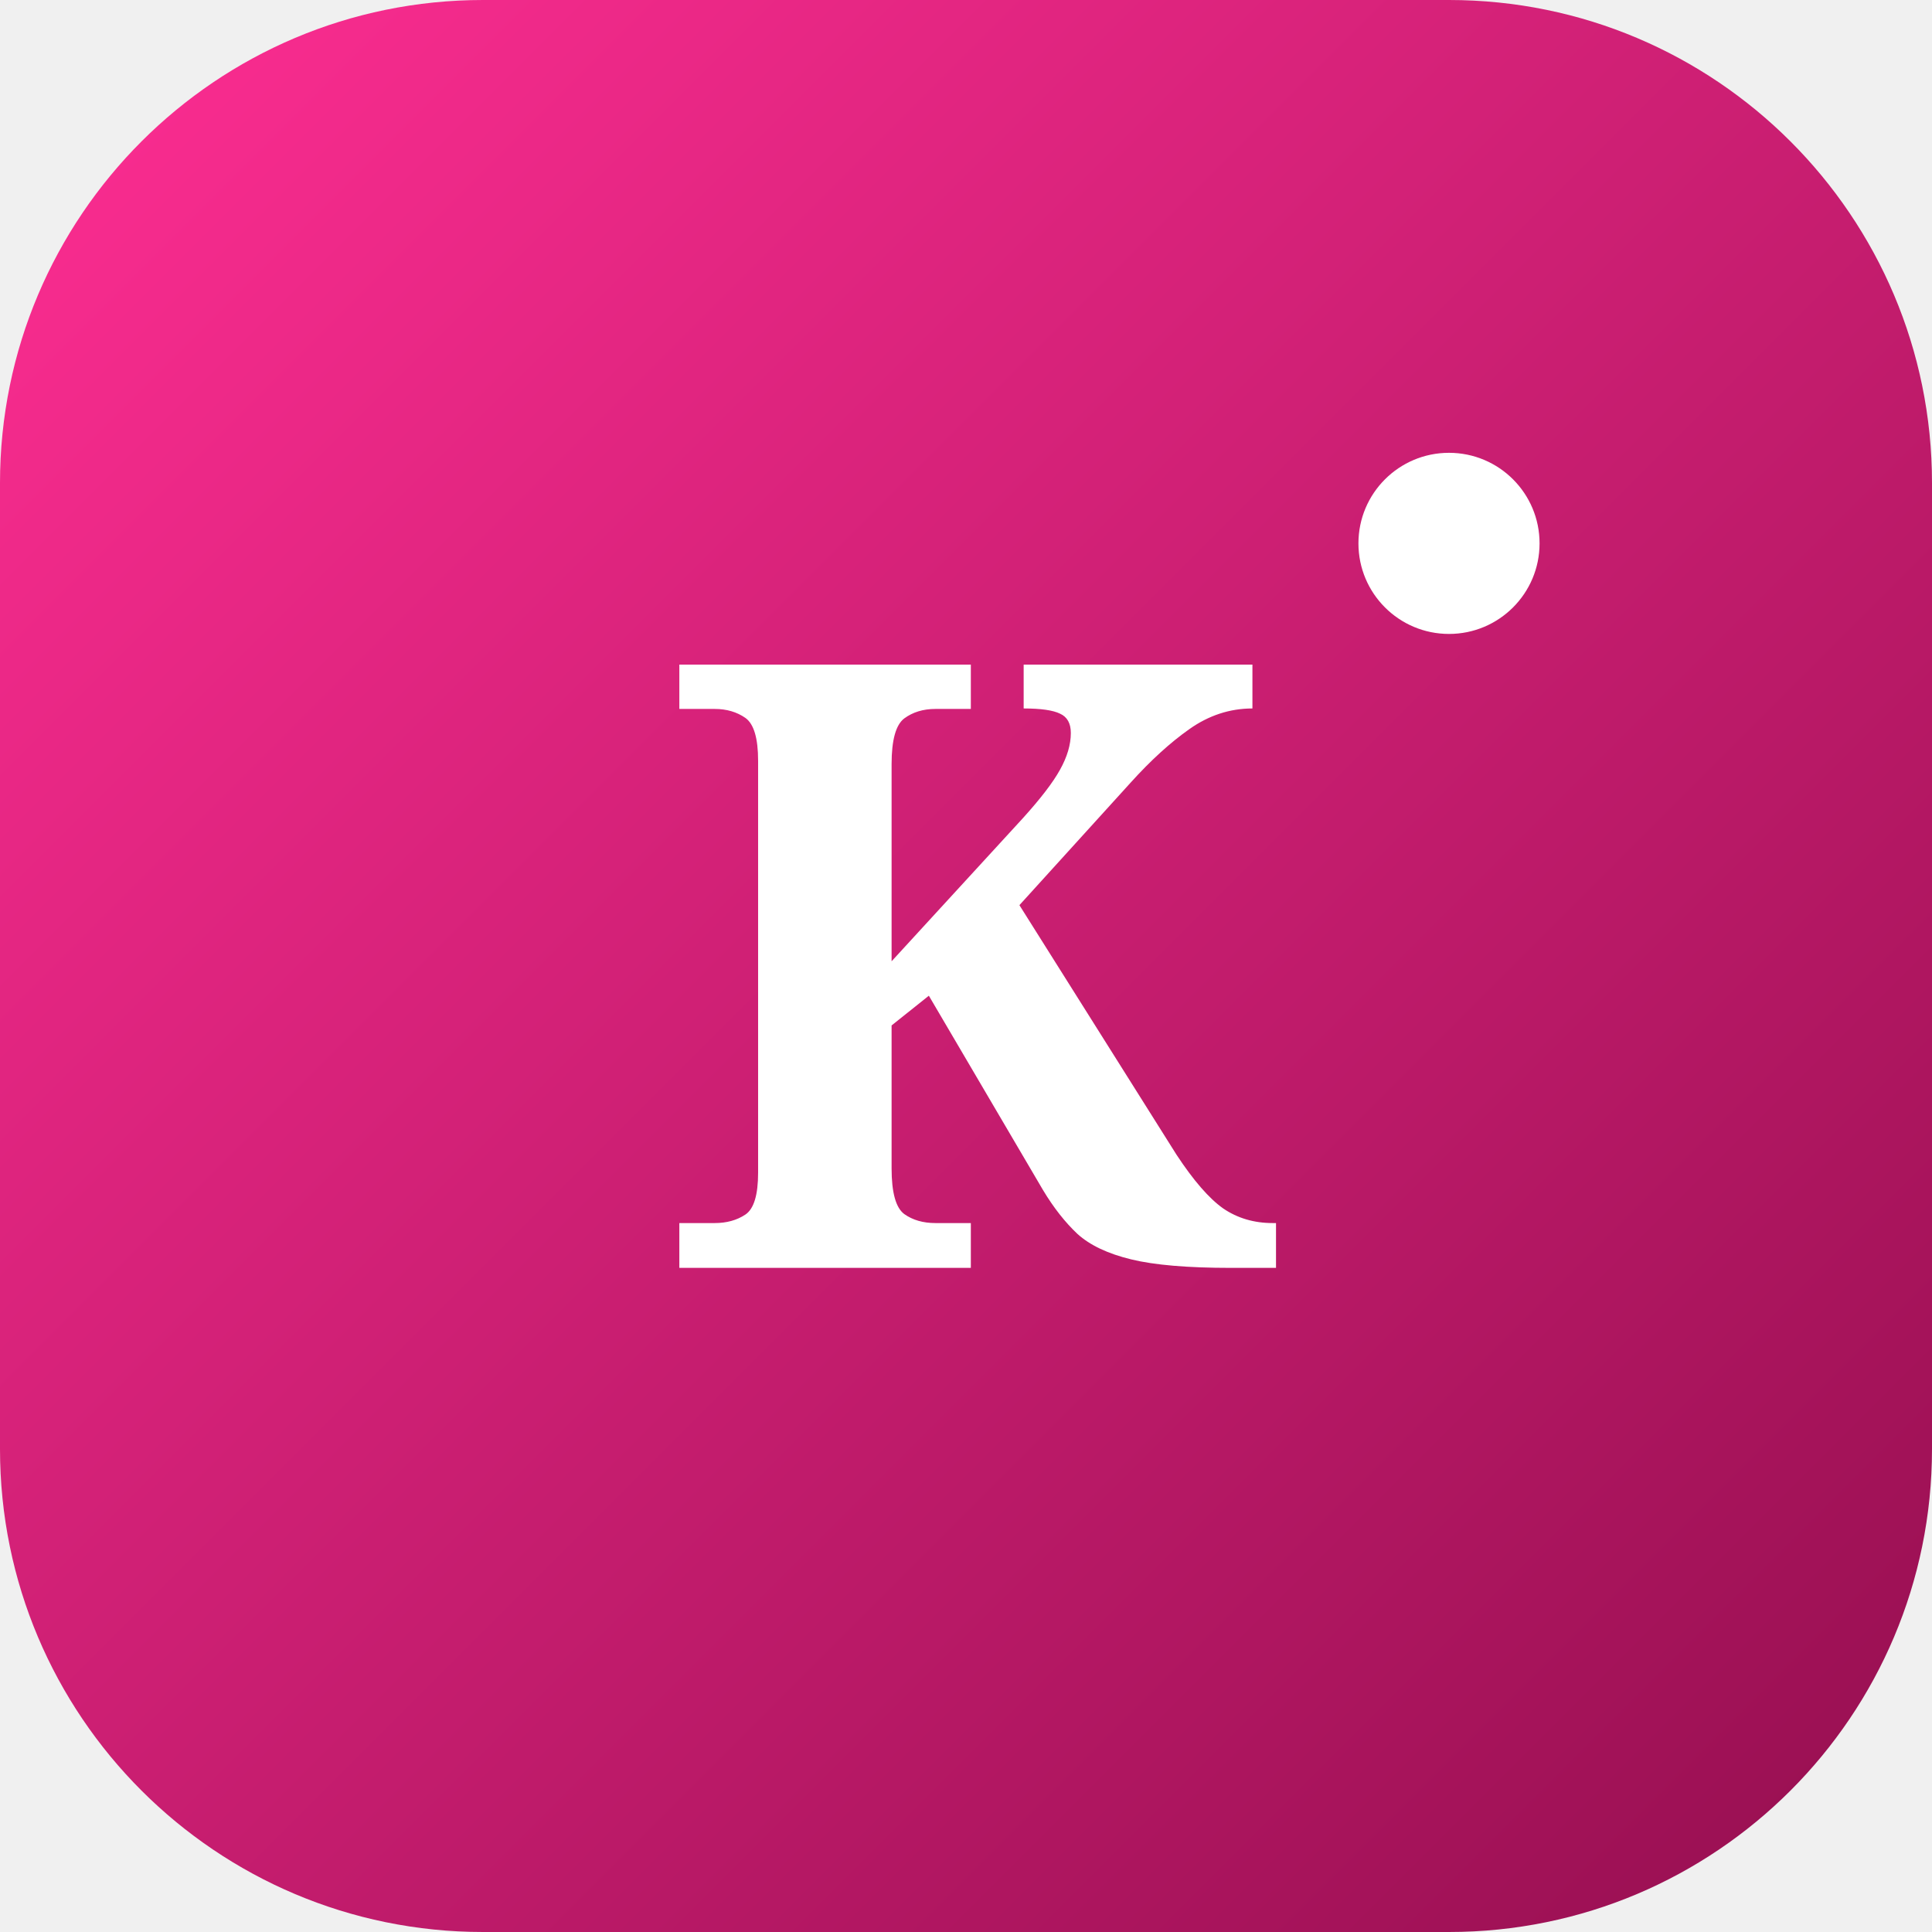
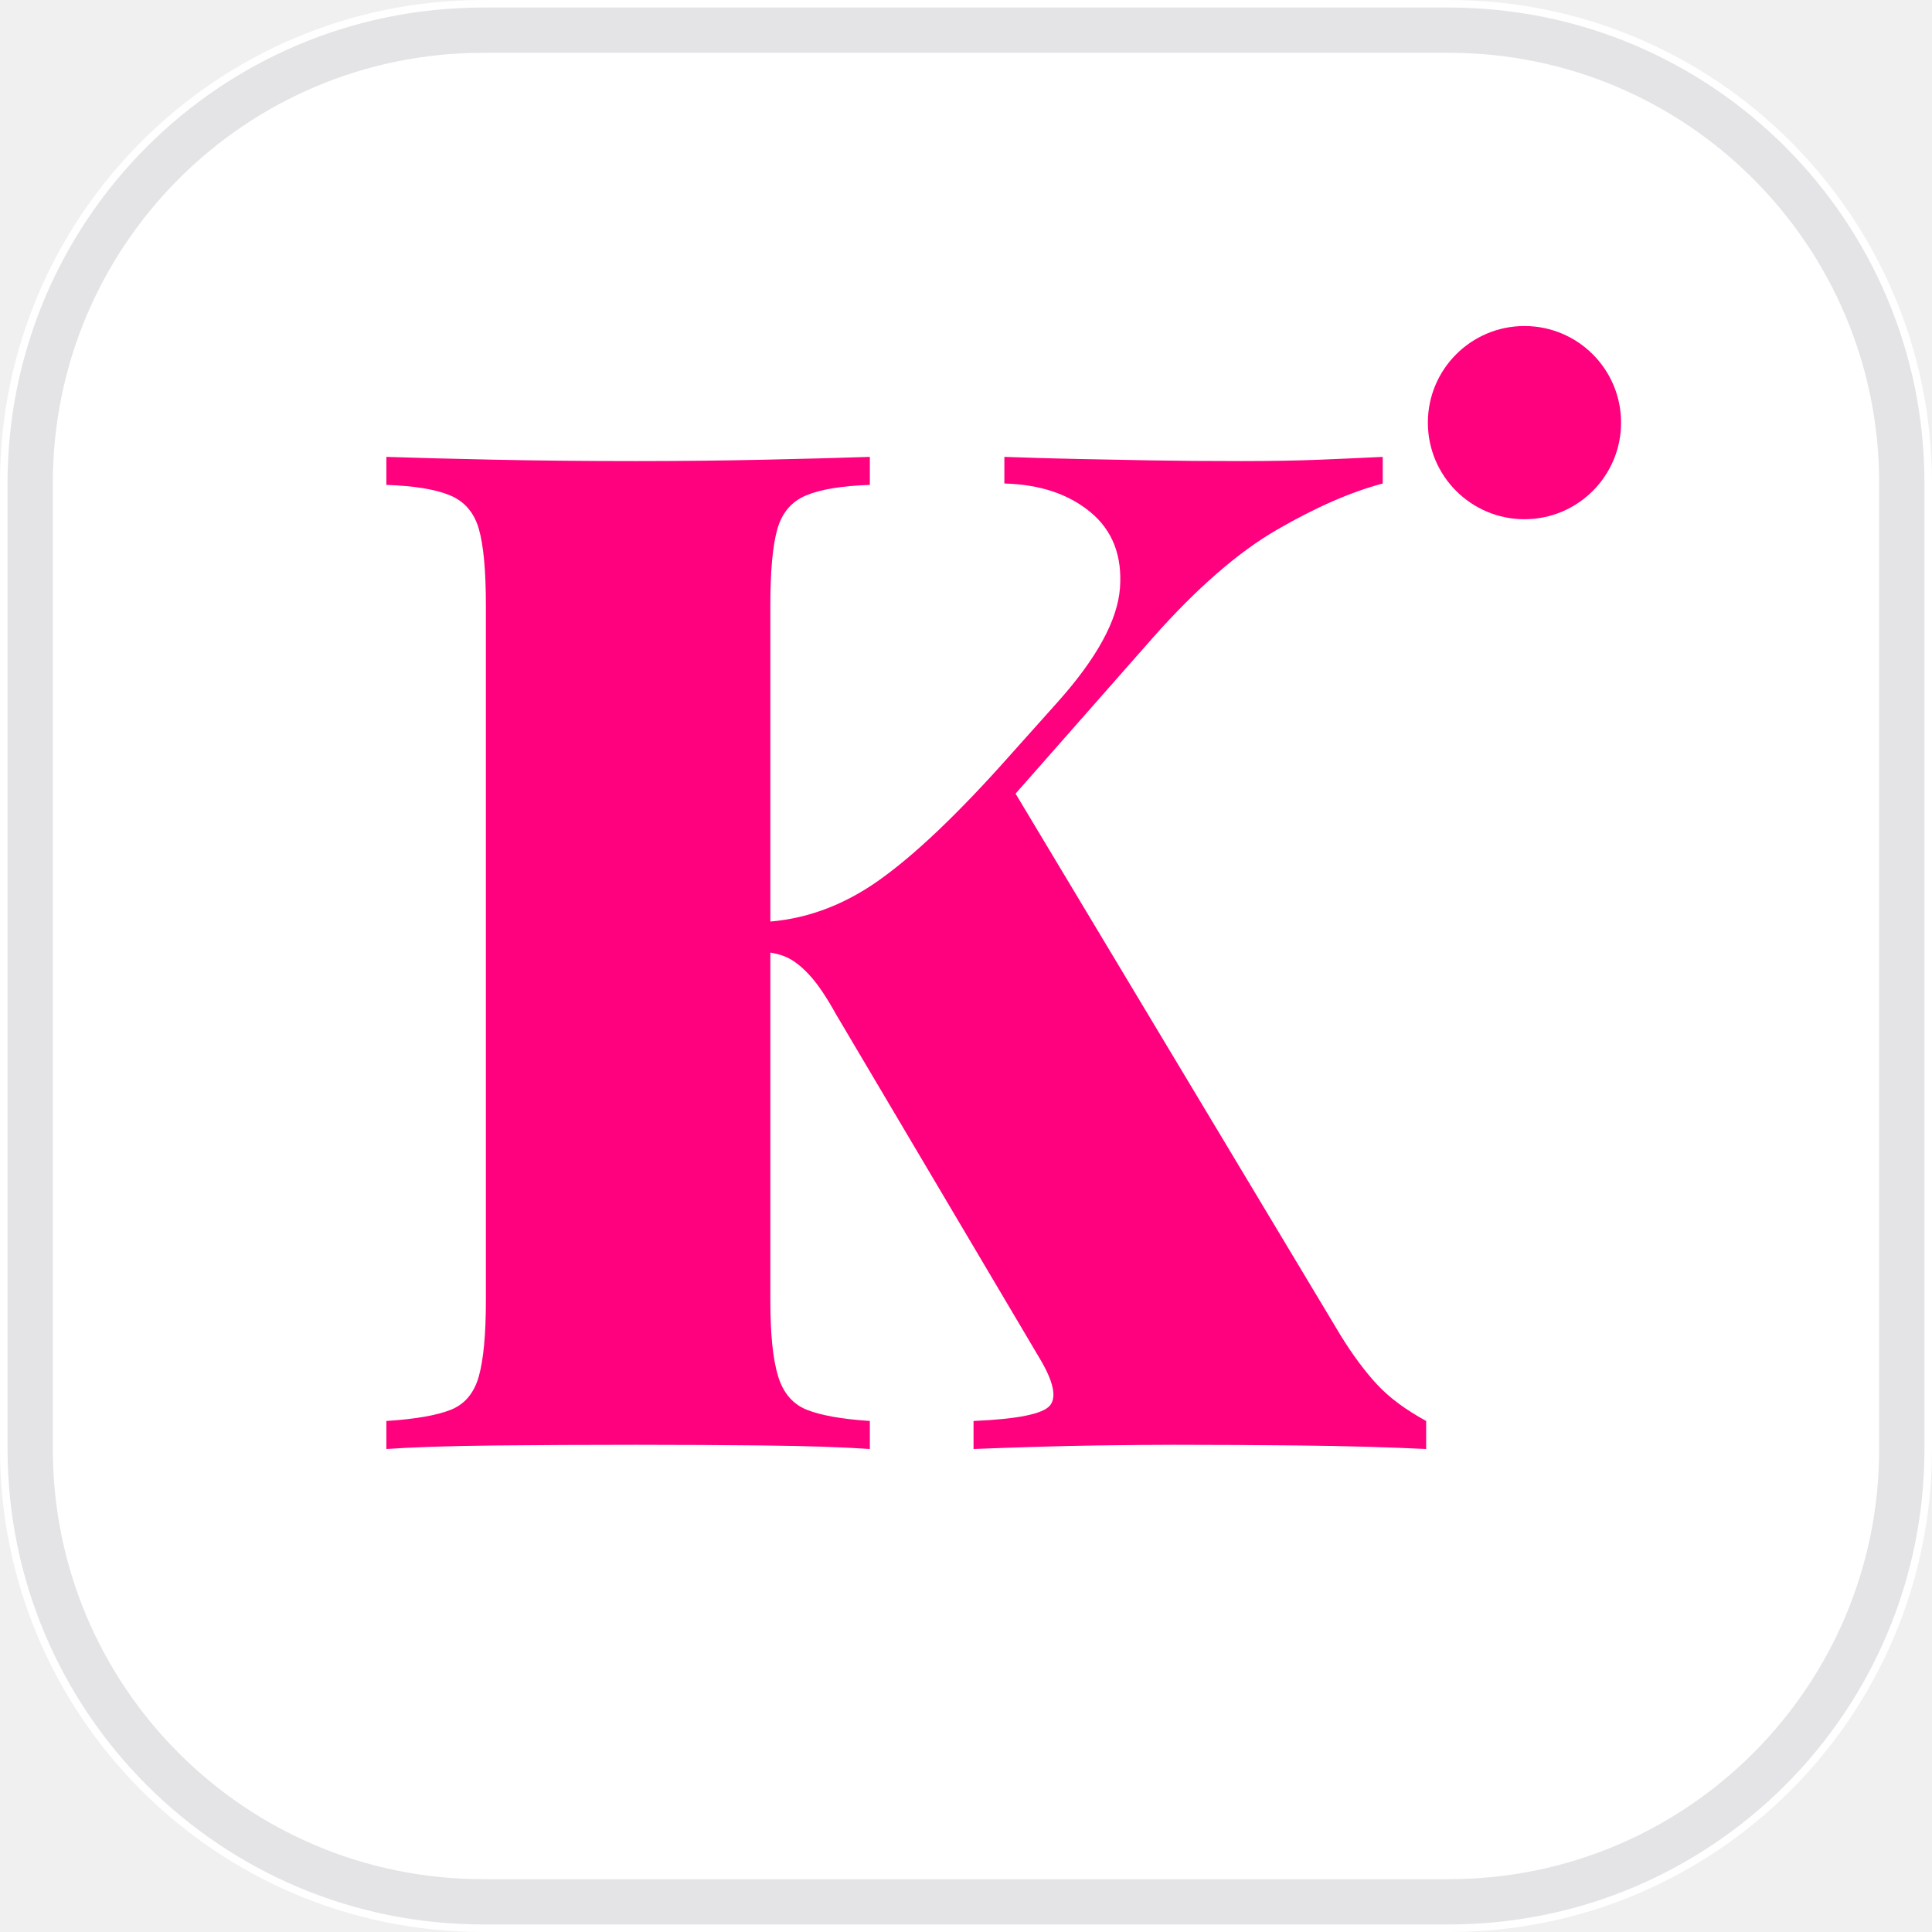
<svg xmlns="http://www.w3.org/2000/svg" viewBox="0 0 64 64" width="64" height="64">
-   <defs>
-     <linearGradient id="favGrad" x1="0%" y1="0%" x2="100%" y2="100%">
-       <stop offset="0%" stop-color="#FF2E93" />
-       <stop offset="100%" stop-color="#940E4F" />
-     </linearGradient>
-   </defs>
-   <rect width="64" height="64" rx="16" fill="url(#favGrad)" />
-   <text x="32" y="42" font-family="'Playfair Display', Georgia, serif" font-size="28" font-weight="900" fill="#FFFFFF" text-anchor="middle">K</text>
-   <circle cx="48" cy="18" r="3" fill="#FFFFFF" />
+   <rect width="64" height="64" rx="16" fill="#FFFFFF" />
+   <rect x="1" y="1" width="62" height="62" rx="15" fill="none" stroke="#E4E4E7" stroke-width="1.5" />
+   <g fill="#FF007F">
+     <path transform="translate(11.50, 48.00) scale(0.04642, -0.04642)" d="M739 708V689Q705 680 663.5 656.0Q622 632 575 579L391 370L472 476L709 81Q722 60 735.0 46.0Q748 32 770 20V0Q728 2 680.5 2.5Q633 3 590 3Q567 3 533.0 2.5Q499 2 447 0V20Q494 22 501.5 31.0Q509 40 494 65L349 310Q339 328 331.0 337.0Q323 346 315.5 350.0Q308 354 296 355V376Q340 378 379.0 405.5Q418 433 473 495L507 533Q549 580 551.5 614.5Q554 649 530.5 668.5Q507 688 469 689V708Q497 707 521.5 706.5Q546 706 573.5 705.5Q601 705 638 705Q670 705 694.5 706.0Q719 707 739 708ZM373 708V688Q343 687 327.5 680.5Q312 674 307.0 656.5Q302 639 302 602V106Q302 70 307.5 52.0Q313 34 328.0 28.0Q343 22 373 20V0Q344 2 298.5 2.5Q253 3 206 3Q152 3 104.5 2.5Q57 2 28 0V20Q59 22 74.0 28.0Q89 34 94.0 52.0Q99 70 99 106V602Q99 639 94.0 656.5Q89 674 73.5 680.5Q58 687 28 688V708Q57 707 104.5 706.0Q152 705 206 705Q253 705 298.5 706.0Q344 707 373 708Z" />
+     <circle cx="50.5" cy="14" r="3.2" fill="#FF007F" />
+   </g>
</svg>
